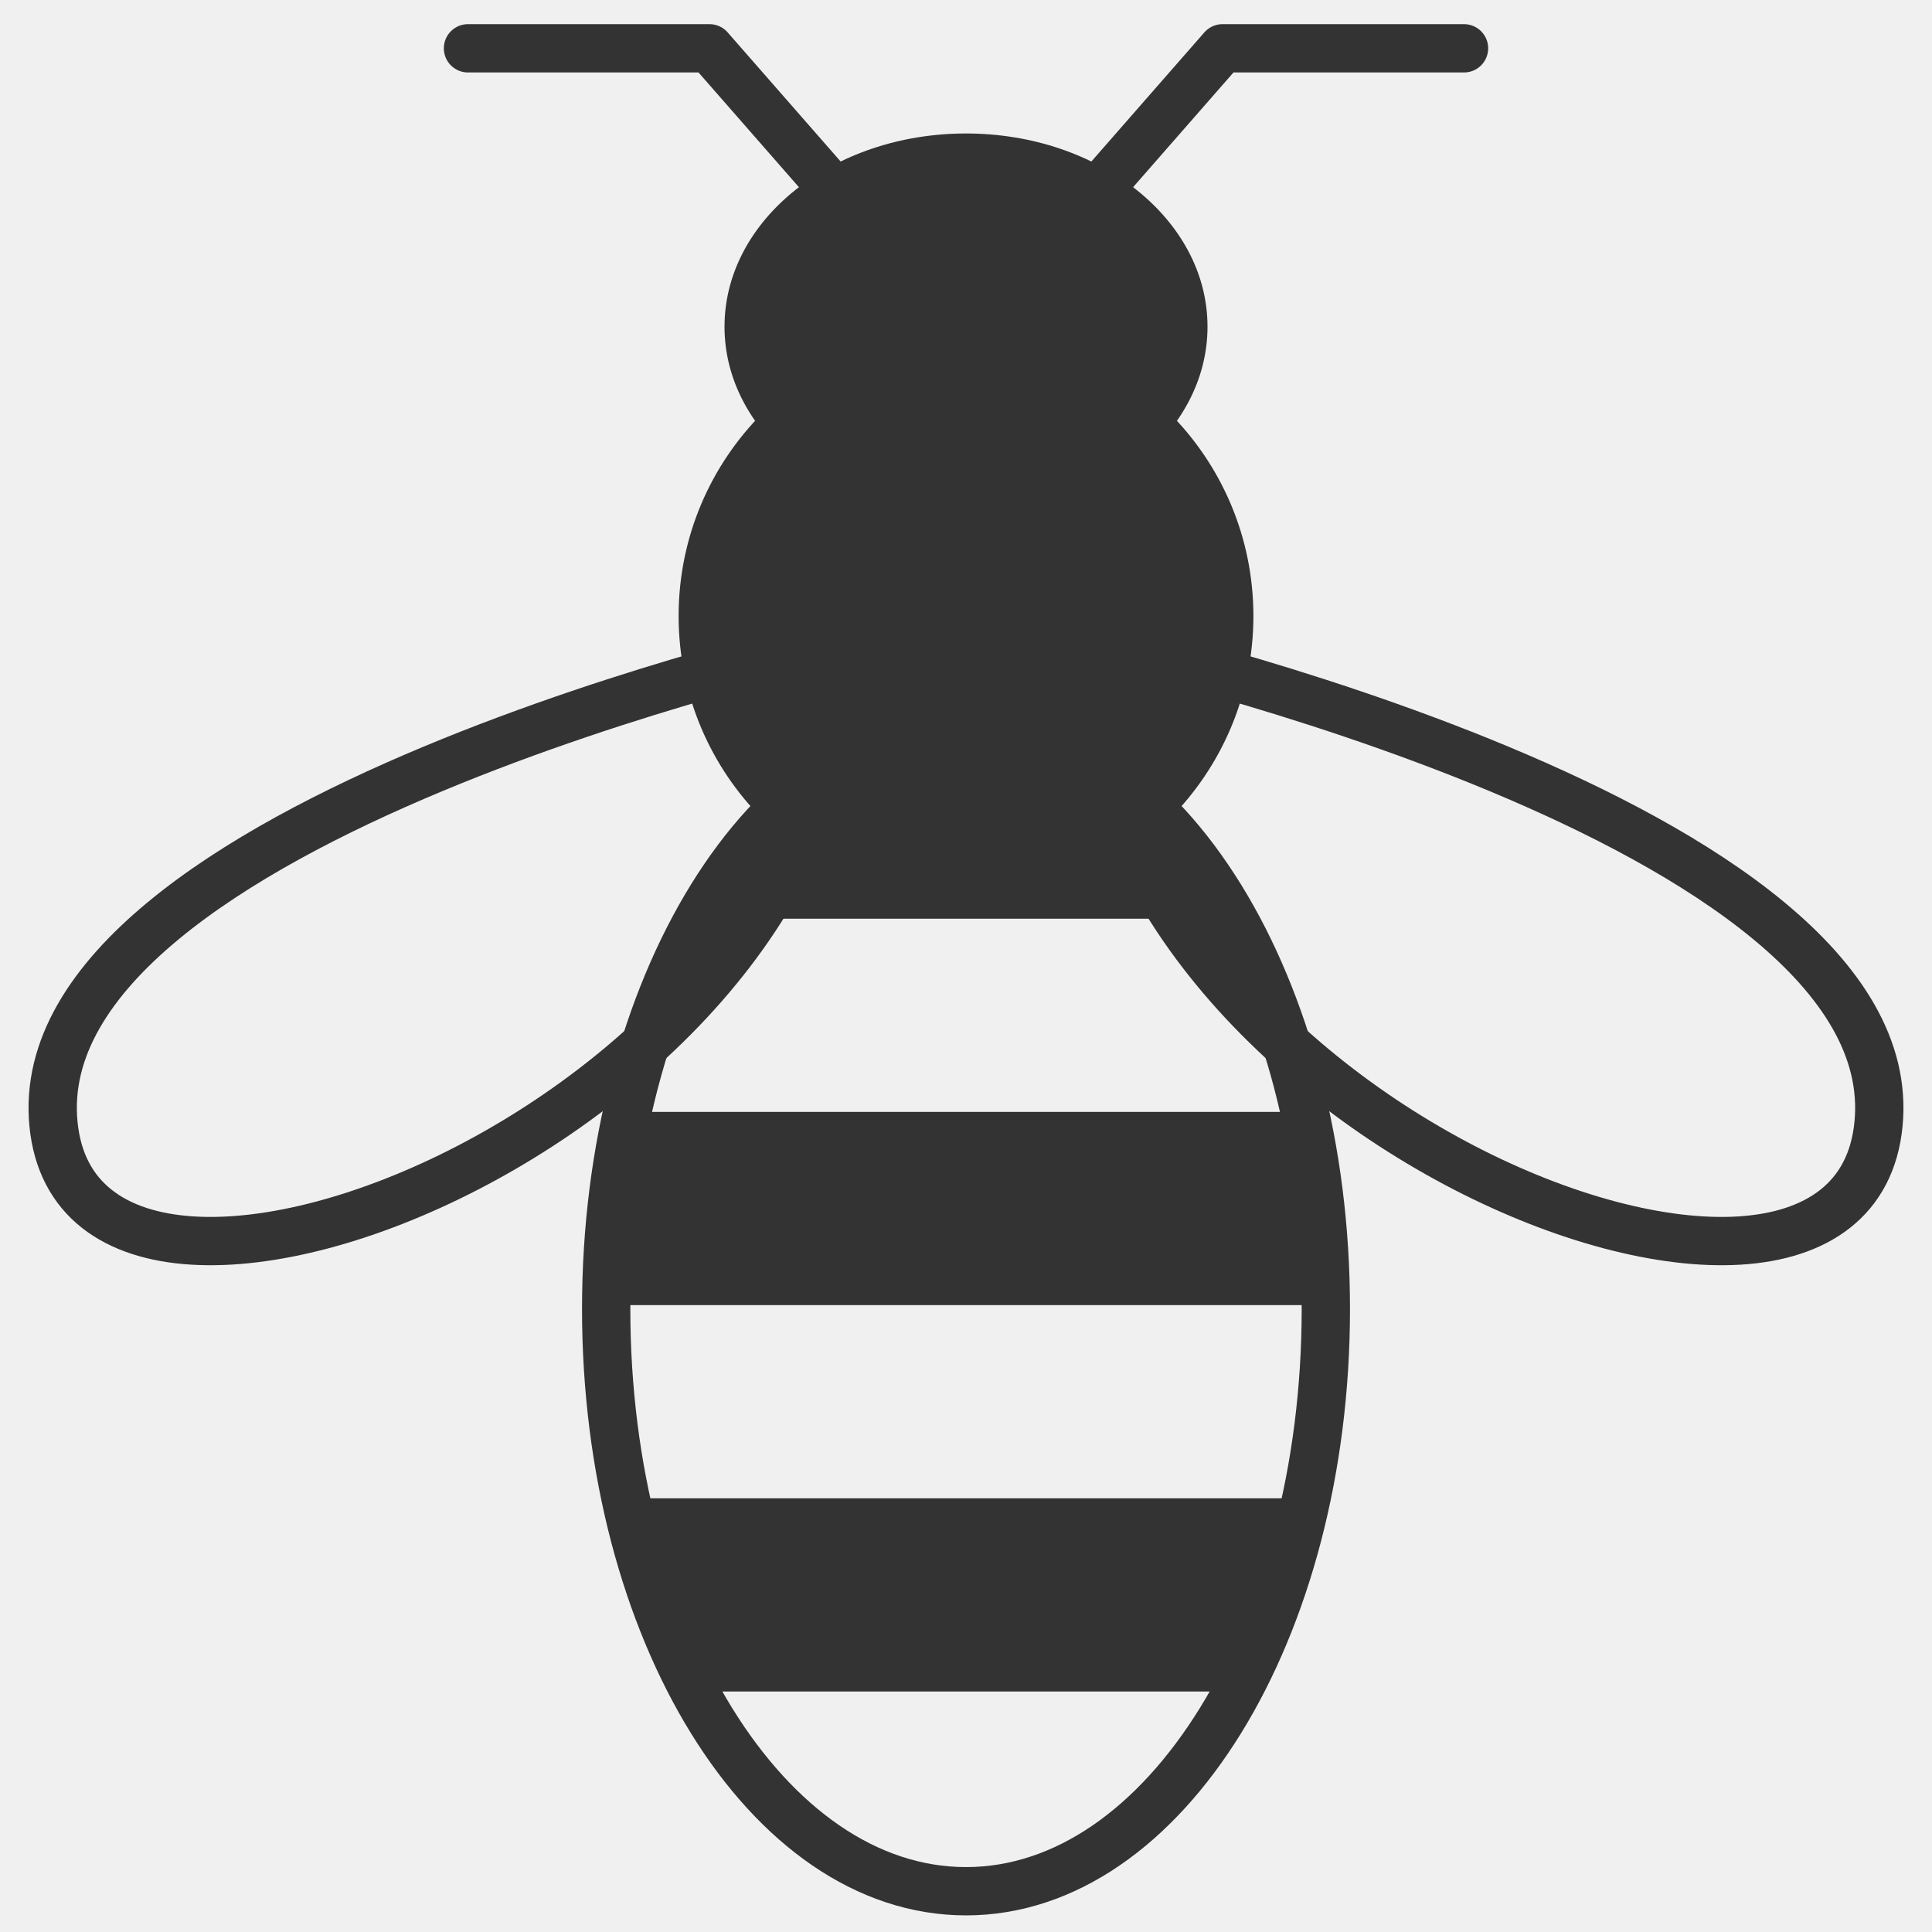
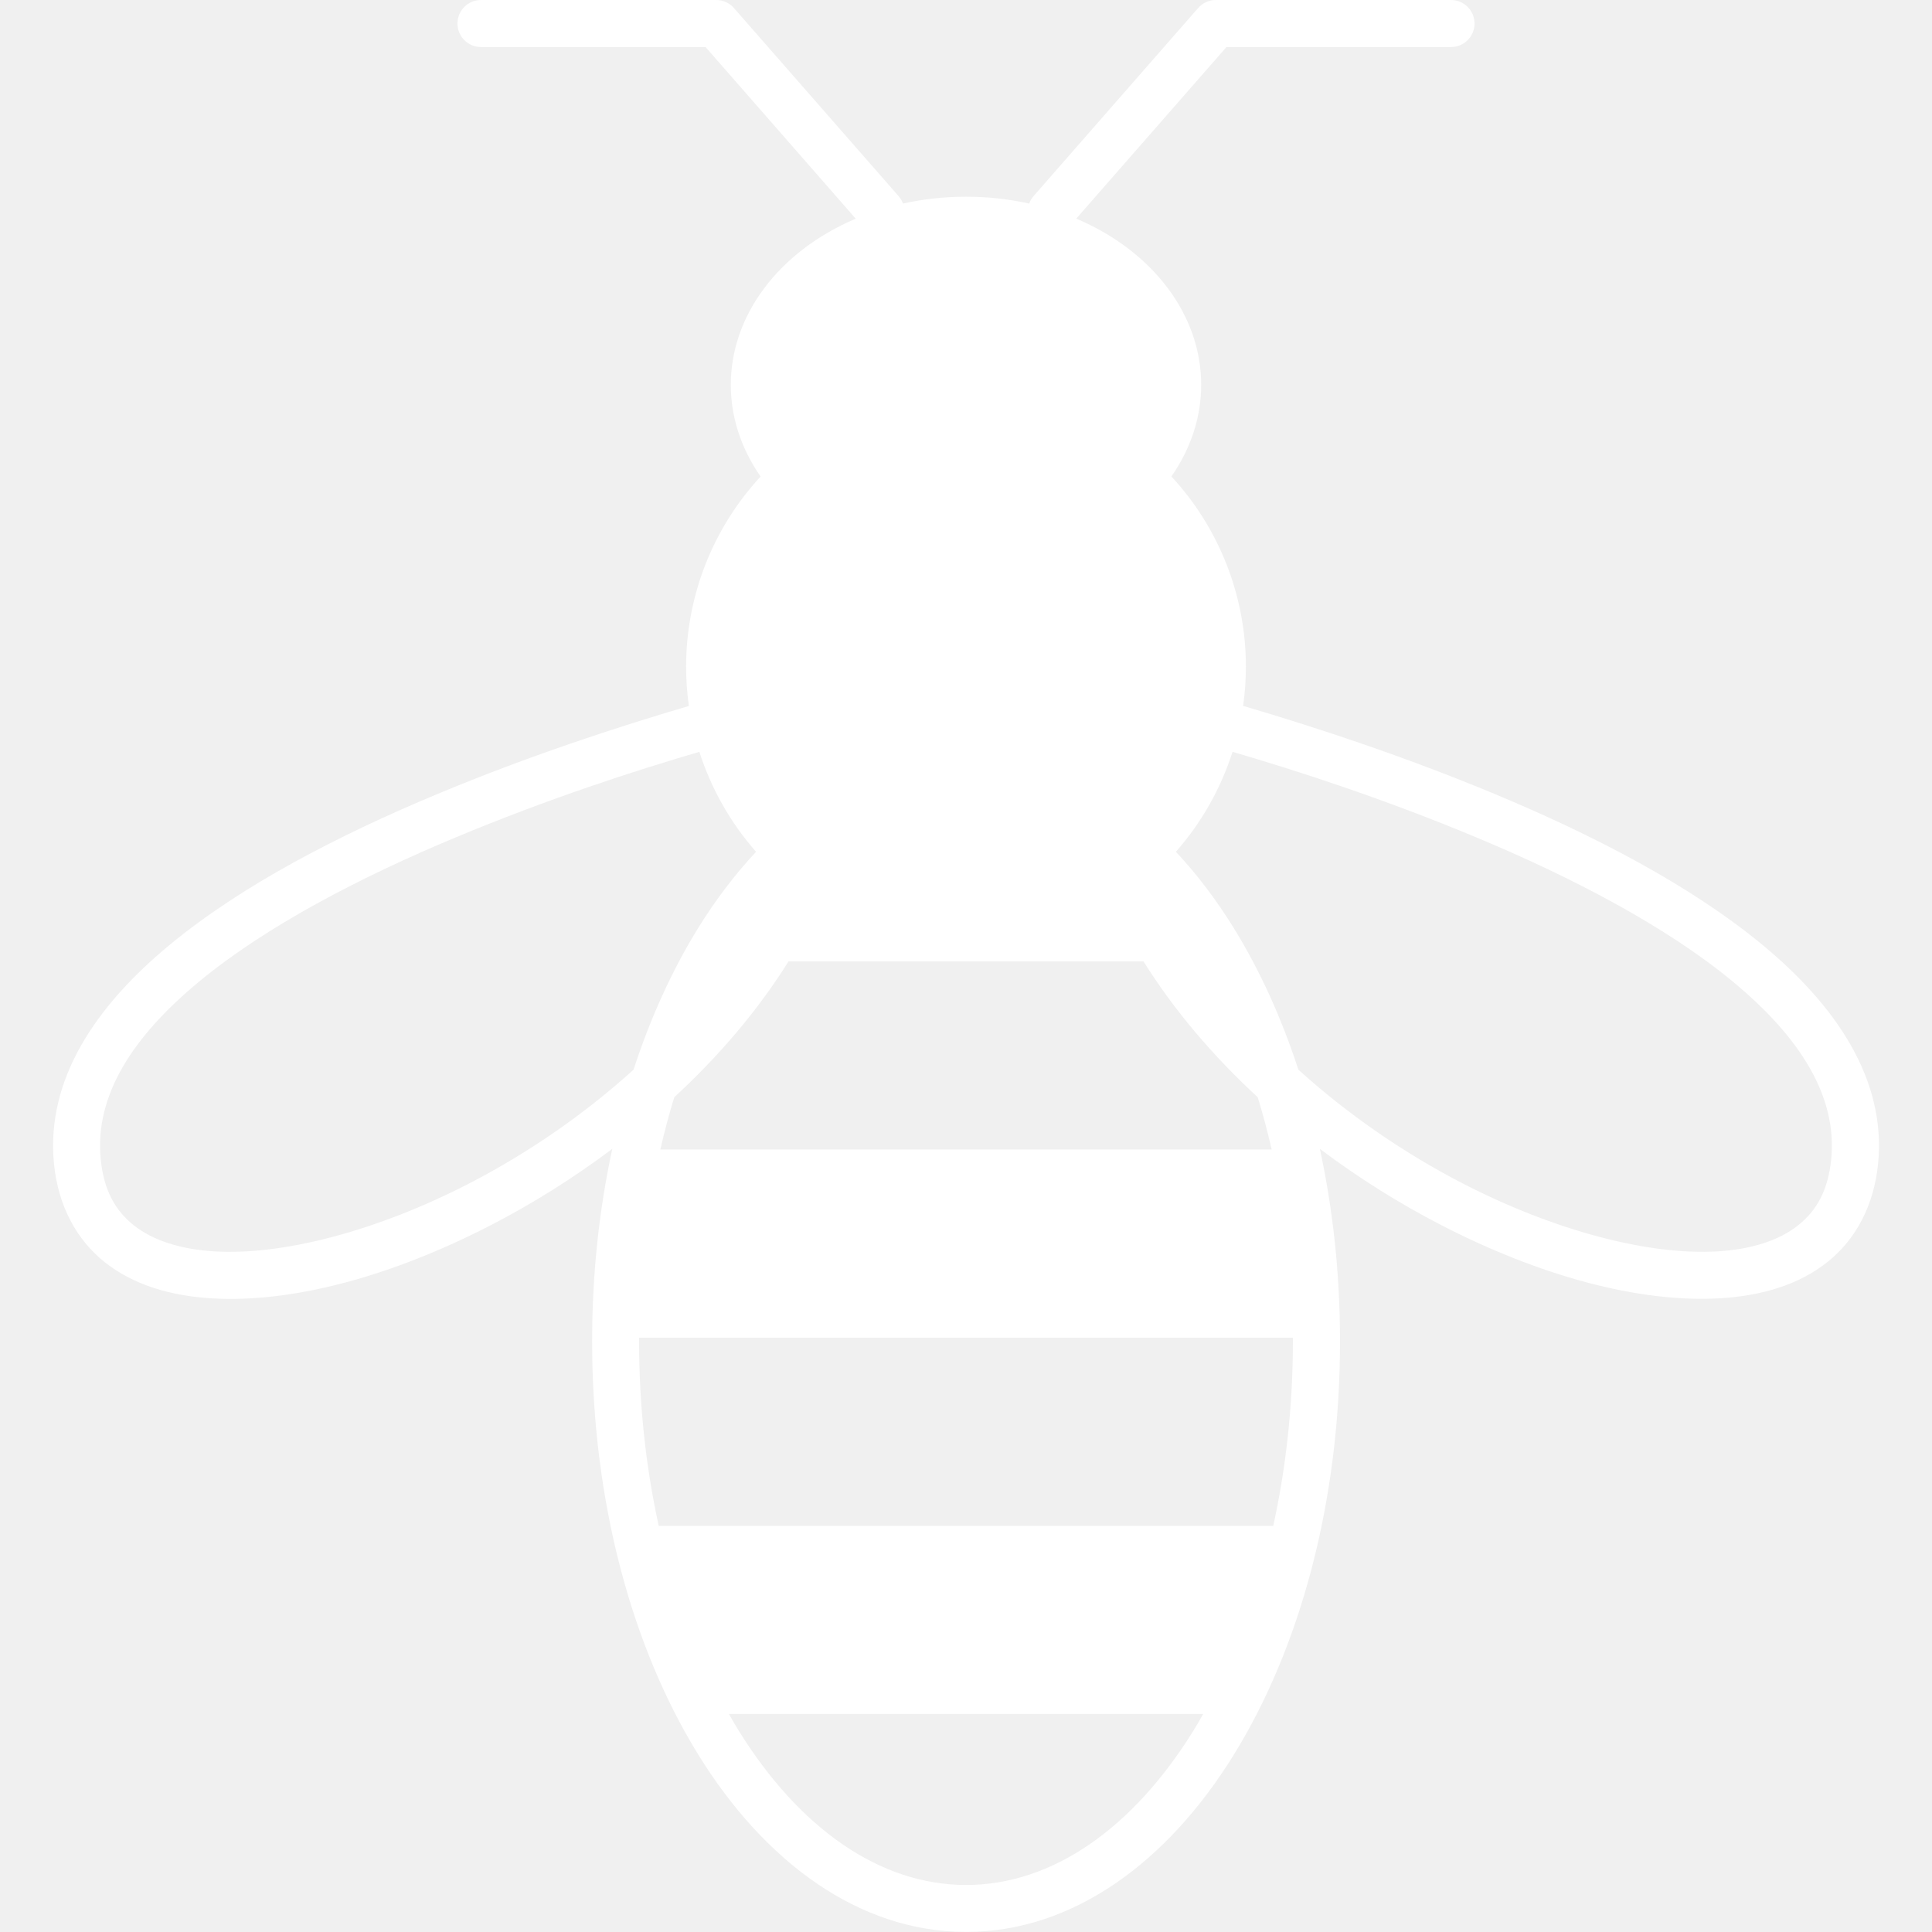
- <svg xmlns="http://www.w3.org/2000/svg" id="svg8" version="1.1" viewBox="0 0 105.833 105.833" height="400" width="400">
+ <svg xmlns="http://www.w3.org/2000/svg" width="100" height="100" viewBox="0 0 26.458 26.458" version="1.1" id="svg8">
  <defs id="defs2" />
  <g id="layer1">
-     <circle style="fill:#333333;stroke:none;stroke-width:0.265" id="path848" cx="52.917" cy="33.745" r="15.743" />
-     <ellipse style="fill:none;stroke:#333333;stroke-width:2.646;stroke-miterlimit:4;stroke-dasharray:none" id="path844" cx="52.917" cy="71.7" rx="19.711" ry="31.9" />
-     <ellipse cy="17.895" cx="52.917" id="circle850" style="fill:#333333;stroke:none;stroke-width:0.265" rx="13.229" ry="10.583" />
-     <path id="ellipse868" style="fill:#333333;stroke:none;stroke-width:0.265" d="m 52.916,39.8 a 19.711,31.9 0 0 0 -14.631,10.525 h 29.263 a 19.711,31.9 0 0 0 -14.631,-10.525 19.711,31.9 0 0 1 -5.16e-4,0 z M 34.367,60.908 A 19.711,31.9 0 0 0 33.206,71.491 H 72.628 A 19.711,31.9 0 0 0 71.466,60.908 Z m -0.09,21.167 a 19.711,31.9 0 0 0 3.78,10.583 h 29.721 a 19.711,31.9 0 0 0 3.779,-10.583 z" />
-     <path style="fill:none;stroke:#333333;stroke-width:2.646;stroke-linecap:round;stroke-linejoin:round;stroke-miterlimit:4;stroke-dasharray:none;stroke-opacity:1" d="m 45.692,35.107 c 0,0 -44.367,9.889 -42.763,26.46 1.604,16.571 44.634,-1.336 42.763,-26.46 z" id="path860" />
-     <path id="path862" d="m 60.141,35.107 c 0,0 44.367,9.889 42.763,26.46 -1.604,16.571 -44.634,-1.336 -42.763,-26.46 z" style="fill:none;stroke:#333333;stroke-width:2.646;stroke-linecap:round;stroke-linejoin:round;stroke-miterlimit:4;stroke-dasharray:none;stroke-opacity:1" />
-     <g id="g898" transform="translate(0.8226292)" style="stroke-width:2.646;stroke-miterlimit:4;stroke-dasharray:none;stroke:#333333">
-       <path id="path892" d="M 56.885,13.229 66.146,2.646 h 13.229" style="fill:none;stroke:#333333;stroke-width:2.646;stroke-linecap:round;stroke-linejoin:round;stroke-miterlimit:4;stroke-dasharray:none;stroke-opacity:1" />
-       <path style="fill:none;stroke:#333333;stroke-width:2.646;stroke-linecap:round;stroke-linejoin:round;stroke-miterlimit:4;stroke-dasharray:none;stroke-opacity:1" d="M 47.303,13.229 38.042,2.646 H 24.813" id="path894" />
+     <circle r="15.743" cy="-97.413" cx="52.917" id="path848" style="fill:#333333;stroke:none;stroke-width:0.265" />
+     <ellipse ry="31.9" rx="19.711" cy="-59.458" cx="52.917" id="path844" style="fill:none;stroke:#333333;stroke-width:2.646;stroke-miterlimit:4;stroke-dasharray:none" />
+     <ellipse ry="10.583" rx="13.229" style="fill:#333333;stroke:none;stroke-width:0.265" id="circle850" cx="52.917" cy="-113.263" />
+     <path d="m 52.916,-91.358 a 19.711,31.9 0 0 0 -14.631,10.525 h 29.263 a 19.711,31.9 0 0 0 -14.631,-10.525 19.711,31.9 0 0 1 -5.16e-4,0 z m -18.549,21.108 a 19.711,31.9 0 0 0 -1.162,10.583 h 39.422 a 19.711,31.9 0 0 0 -1.162,-10.583 z m -0.09,21.167 a 19.711,31.9 0 0 0 3.78,10.583 h 29.721 a 19.711,31.9 0 0 0 3.779,-10.583 z" style="fill:#333333;stroke:none;stroke-width:0.265" id="ellipse868" />
+     <path id="path860" d="m 45.692,-96.05 c 0,0 -44.367,9.889 -42.763,26.46 1.604,16.571 44.634,-1.336 42.763,-26.46 z" style="fill:none;stroke:#333333;stroke-width:2.646;stroke-linecap:round;stroke-linejoin:round;stroke-miterlimit:4;stroke-dasharray:none;stroke-opacity:1" />
+     <path style="fill:none;stroke:#333333;stroke-width:2.646;stroke-linecap:round;stroke-linejoin:round;stroke-miterlimit:4;stroke-dasharray:none;stroke-opacity:1" d="m 60.141,-96.05 c 0,0 44.367,9.889 42.763,26.46 -1.604,16.571 -44.634,-1.336 -42.763,-26.46 z" id="path862" />
+     <g style="stroke:#333333;stroke-width:2.646;stroke-miterlimit:4;stroke-dasharray:none" transform="translate(0.8226292,-131.1577)" id="g898">
+       <path style="fill:none;stroke:#333333;stroke-width:2.646;stroke-linecap:round;stroke-linejoin:round;stroke-miterlimit:4;stroke-dasharray:none;stroke-opacity:1" d="M 56.885,13.229 66.146,2.646 h 13.229" id="path892" />
+       <path id="path894" d="M 47.303,13.229 38.042,2.646 H 24.813" style="fill:none;stroke:#333333;stroke-width:2.646;stroke-linecap:round;stroke-linejoin:round;stroke-miterlimit:4;stroke-dasharray:none;stroke-opacity:1" />
    </g>
+     <path d="m 6.587,0 a 0.322,0.322 0 0 0 -0.322,0.322 0.322,0.322 0 0 0 0.322,0.322 h 3.075 l 2.057,2.351 a 3.221,2.577 0 0 0 -1.711,2.276 3.221,2.577 0 0 0 0.408,1.255 3.833,3.833 0 0 0 -1.02,2.603 3.833,3.833 0 0 0 0.038,0.539 c -0.979,0.288 -2.212,0.691 -3.44,1.204 -1.342,0.56 -2.679,1.246 -3.678,2.074 -1,0.828 -1.689,1.834 -1.577,2.988 0.056,0.576 0.309,1.046 0.699,1.354 0.391,0.308 0.896,0.458 1.457,0.492 1.121,0.069 2.491,-0.311 3.835,-1.006 0.563,-0.291 1.123,-0.641 1.655,-1.041 -0.179,0.827 -0.276,1.713 -0.276,2.636 0,2.198 0.547,4.193 1.454,5.661 0.907,1.468 2.201,2.427 3.667,2.427 1.466,0 2.761,-0.96 3.667,-2.427 0.907,-1.468 1.454,-3.462 1.454,-5.661 0,-0.923 -0.097,-1.809 -0.276,-2.636 0.531,0.4 1.091,0.749 1.654,1.04 1.344,0.695 2.714,1.074 3.835,1.006 0.561,-0.034 1.067,-0.184 1.457,-0.492 0.391,-0.308 0.643,-0.778 0.699,-1.354 0.112,-1.153 -0.578,-2.16 -1.577,-2.988 -1,-0.828 -2.336,-1.514 -3.679,-2.074 -1.228,-0.512 -2.461,-0.916 -3.44,-1.204 a 3.833,3.833 0 0 0 0.038,-0.539 3.833,3.833 0 0 0 -1.02,-2.603 3.221,2.577 0 0 0 0.408,-1.255 3.221,2.577 0 0 0 -1.711,-2.276 L 16.796,0.644 H 19.871 A 0.322,0.322 0 0 0 20.193,0.322 0.322,0.322 0 0 0 19.871,0 h -3.221 a 0.322,0.322 0 0 0 -0.242,0.11 l -2.254,2.576 a 0.322,0.322 0 0 0 -0.06,0.102 3.221,2.577 0 0 0 -0.864,-0.094 3.221,2.577 0 0 0 -0.864,0.094 0.322,0.322 0 0 0 -0.06,-0.102 L 10.051,0.11 A 0.322,0.322 0 0 0 9.809,0 Z m 2.991,10.296 a 3.833,3.833 0 0 0 0.776,1.369 c -0.288,0.308 -0.554,0.658 -0.793,1.044 -0.354,0.572 -0.652,1.226 -0.885,1.94 -0.683,0.619 -1.455,1.146 -2.243,1.554 -1.267,0.655 -2.561,0.992 -3.5,0.934 -0.469,-0.029 -0.842,-0.153 -1.097,-0.354 -0.255,-0.202 -0.415,-0.478 -0.457,-0.911 -0.084,-0.864 0.431,-1.671 1.347,-2.429 0.916,-0.758 2.207,-1.43 3.516,-1.976 1.258,-0.525 2.433,-0.907 3.336,-1.171 z m 7.302,0 c 0.903,0.264 2.078,0.646 3.336,1.171 1.309,0.546 2.599,1.218 3.515,1.976 0.916,0.758 1.431,1.566 1.347,2.429 -0.042,0.433 -0.202,0.709 -0.457,0.911 -0.255,0.202 -0.628,0.325 -1.097,0.354 -0.939,0.057 -2.232,-0.279 -3.5,-0.934 -0.788,-0.408 -1.56,-0.935 -2.243,-1.554 -0.233,-0.714 -0.531,-1.367 -0.885,-1.94 -0.239,-0.386 -0.504,-0.737 -0.793,-1.044 a 3.833,3.833 0 0 0 0.776,-1.369 z m -6.081,2.87 h 4.861 c 0.426,0.681 0.963,1.306 1.564,1.86 0.071,0.232 0.135,0.471 0.191,0.716 H 9.043 c 0.056,-0.245 0.12,-0.484 0.191,-0.716 0.602,-0.555 1.139,-1.179 1.565,-1.861 z M 8.753,18.319 h 8.952 c 7e-5,0.017 7.56e-4,0.034 7.56e-4,0.051 0,0.887 -0.096,1.738 -0.269,2.526 H 9.021 c -0.173,-0.788 -0.269,-1.638 -0.269,-2.526 0,-0.017 6.82e-4,-0.034 7.54e-4,-0.051 z m 1.228,5.153 h 6.497 c -0.042,0.074 -0.085,0.148 -0.129,0.22 -0.83,1.343 -1.935,2.122 -3.119,2.122 -1.184,0 -2.289,-0.779 -3.119,-2.122 -0.044,-0.071 -0.087,-0.145 -0.129,-0.22 z" style="fill:#ffffff;stroke:none;stroke-width:0.265" id="circle839" />
  </g>
</svg>
